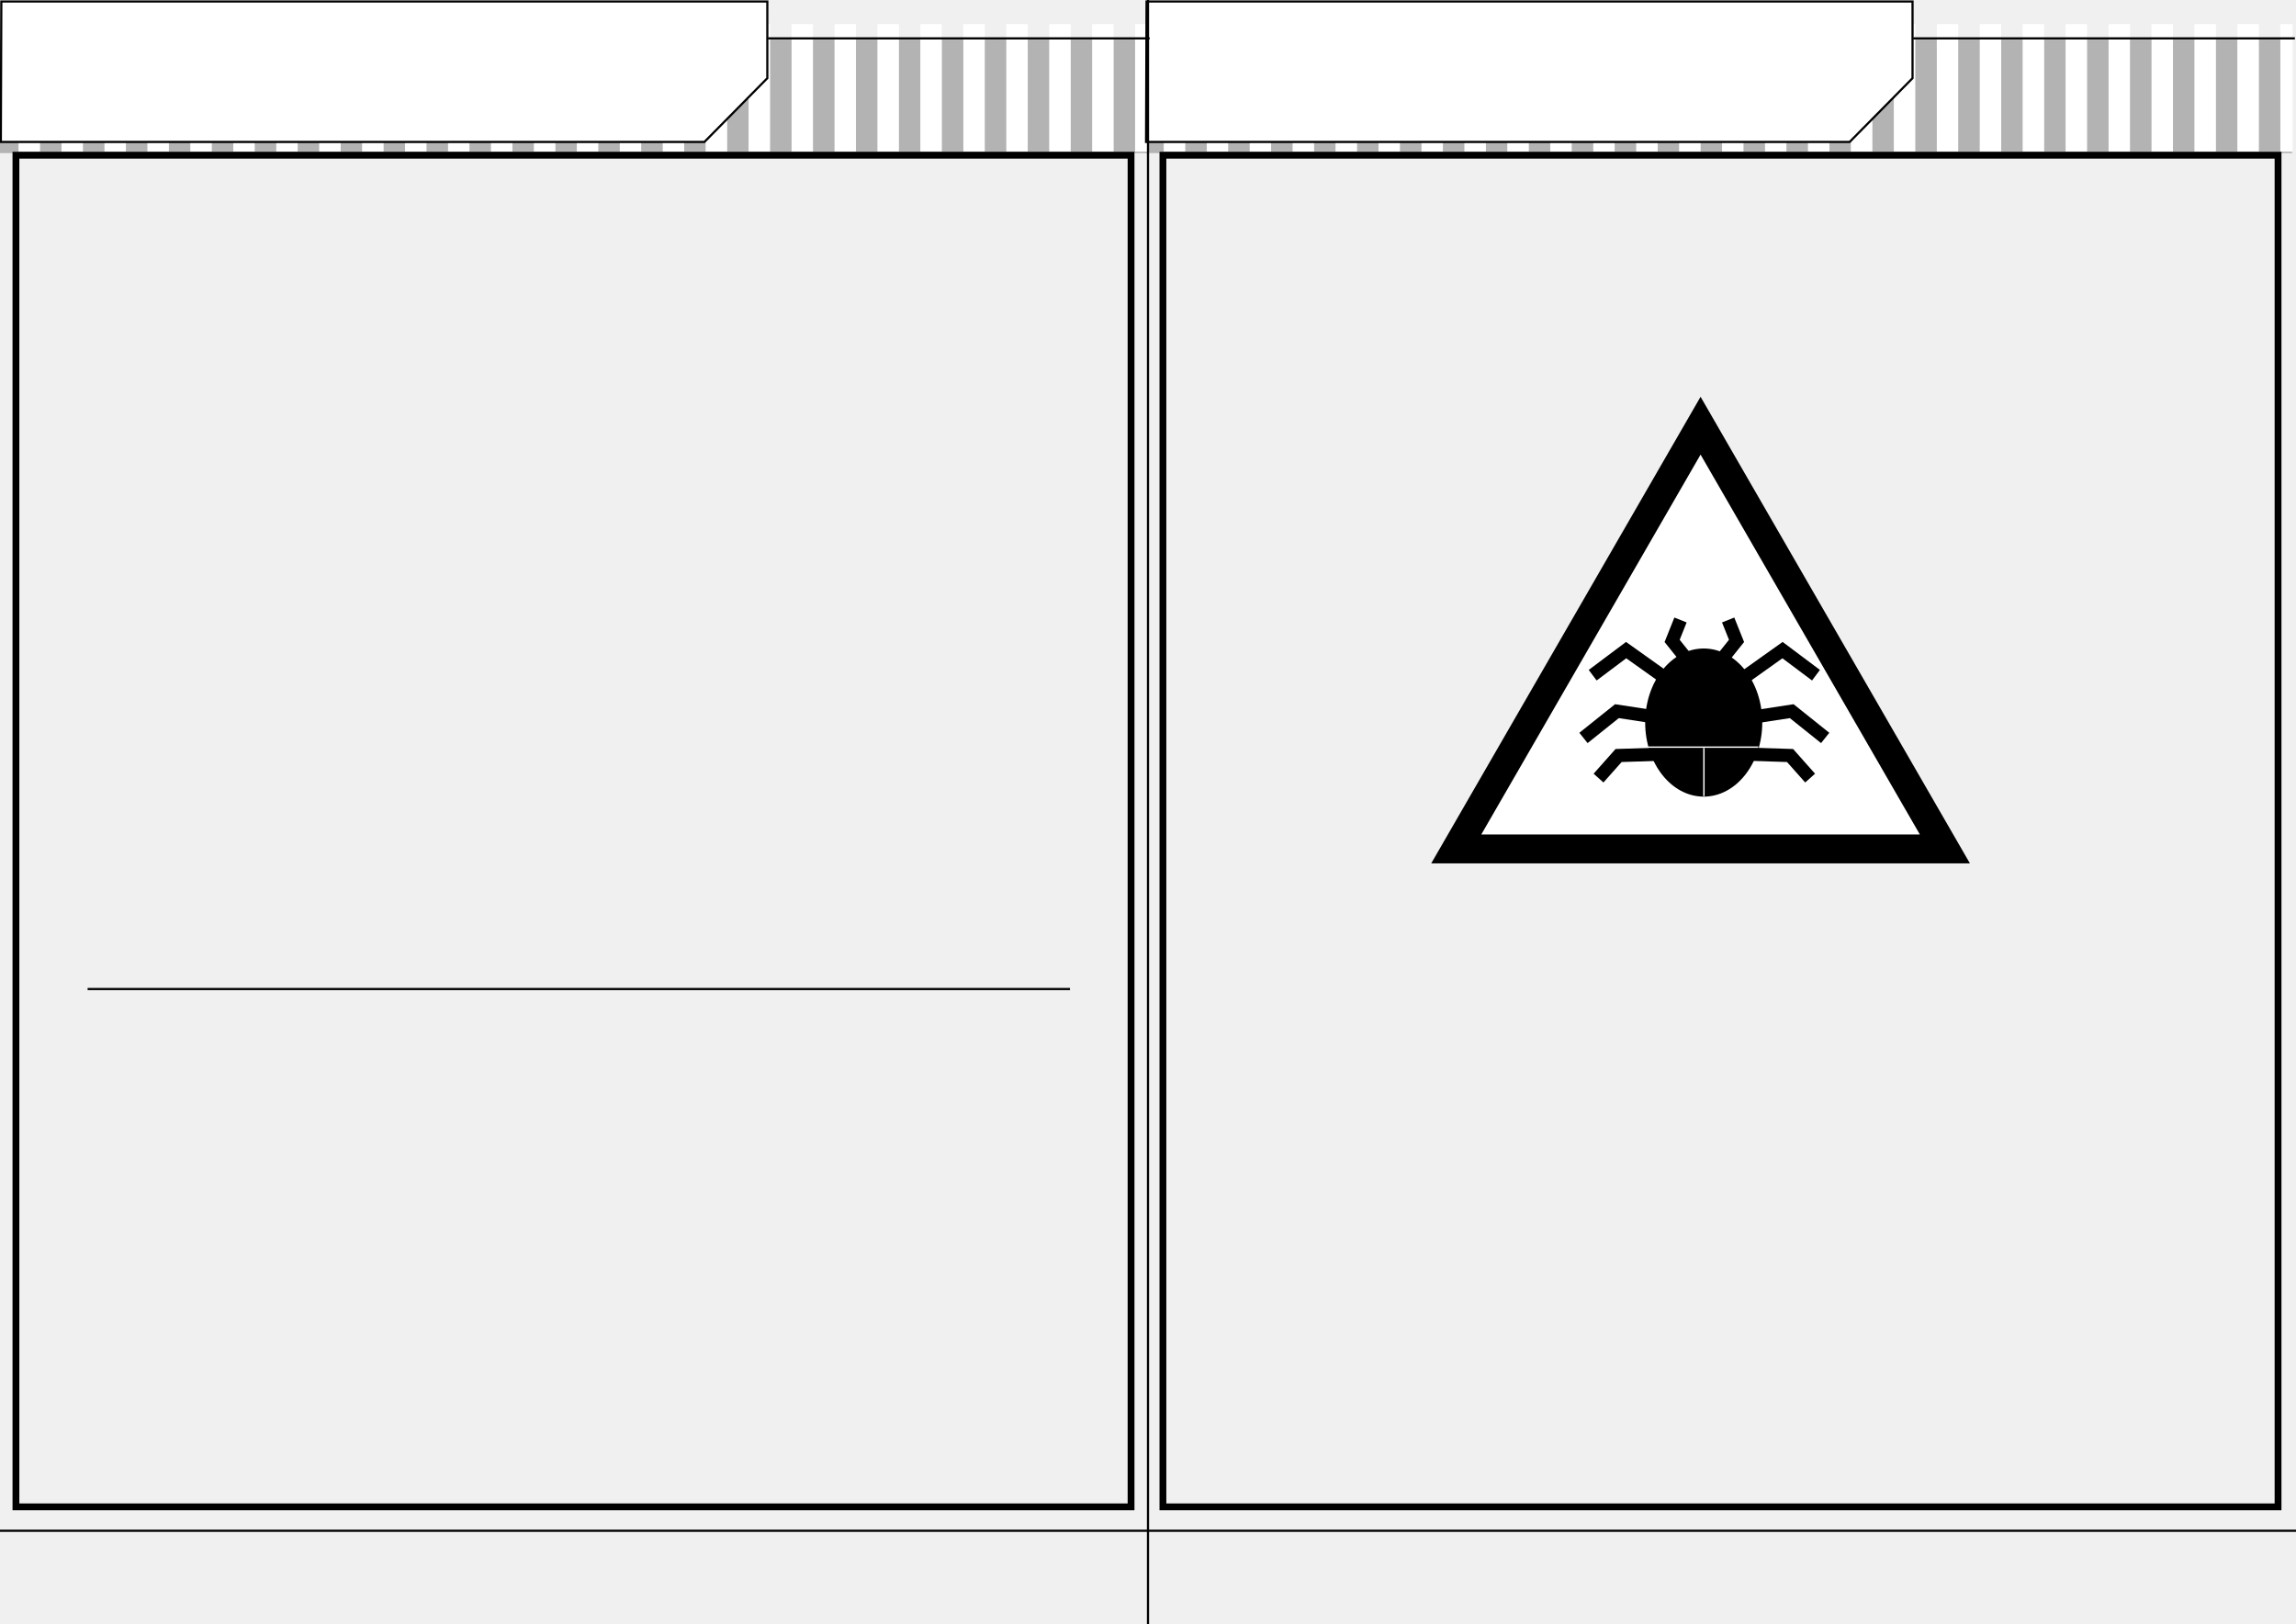
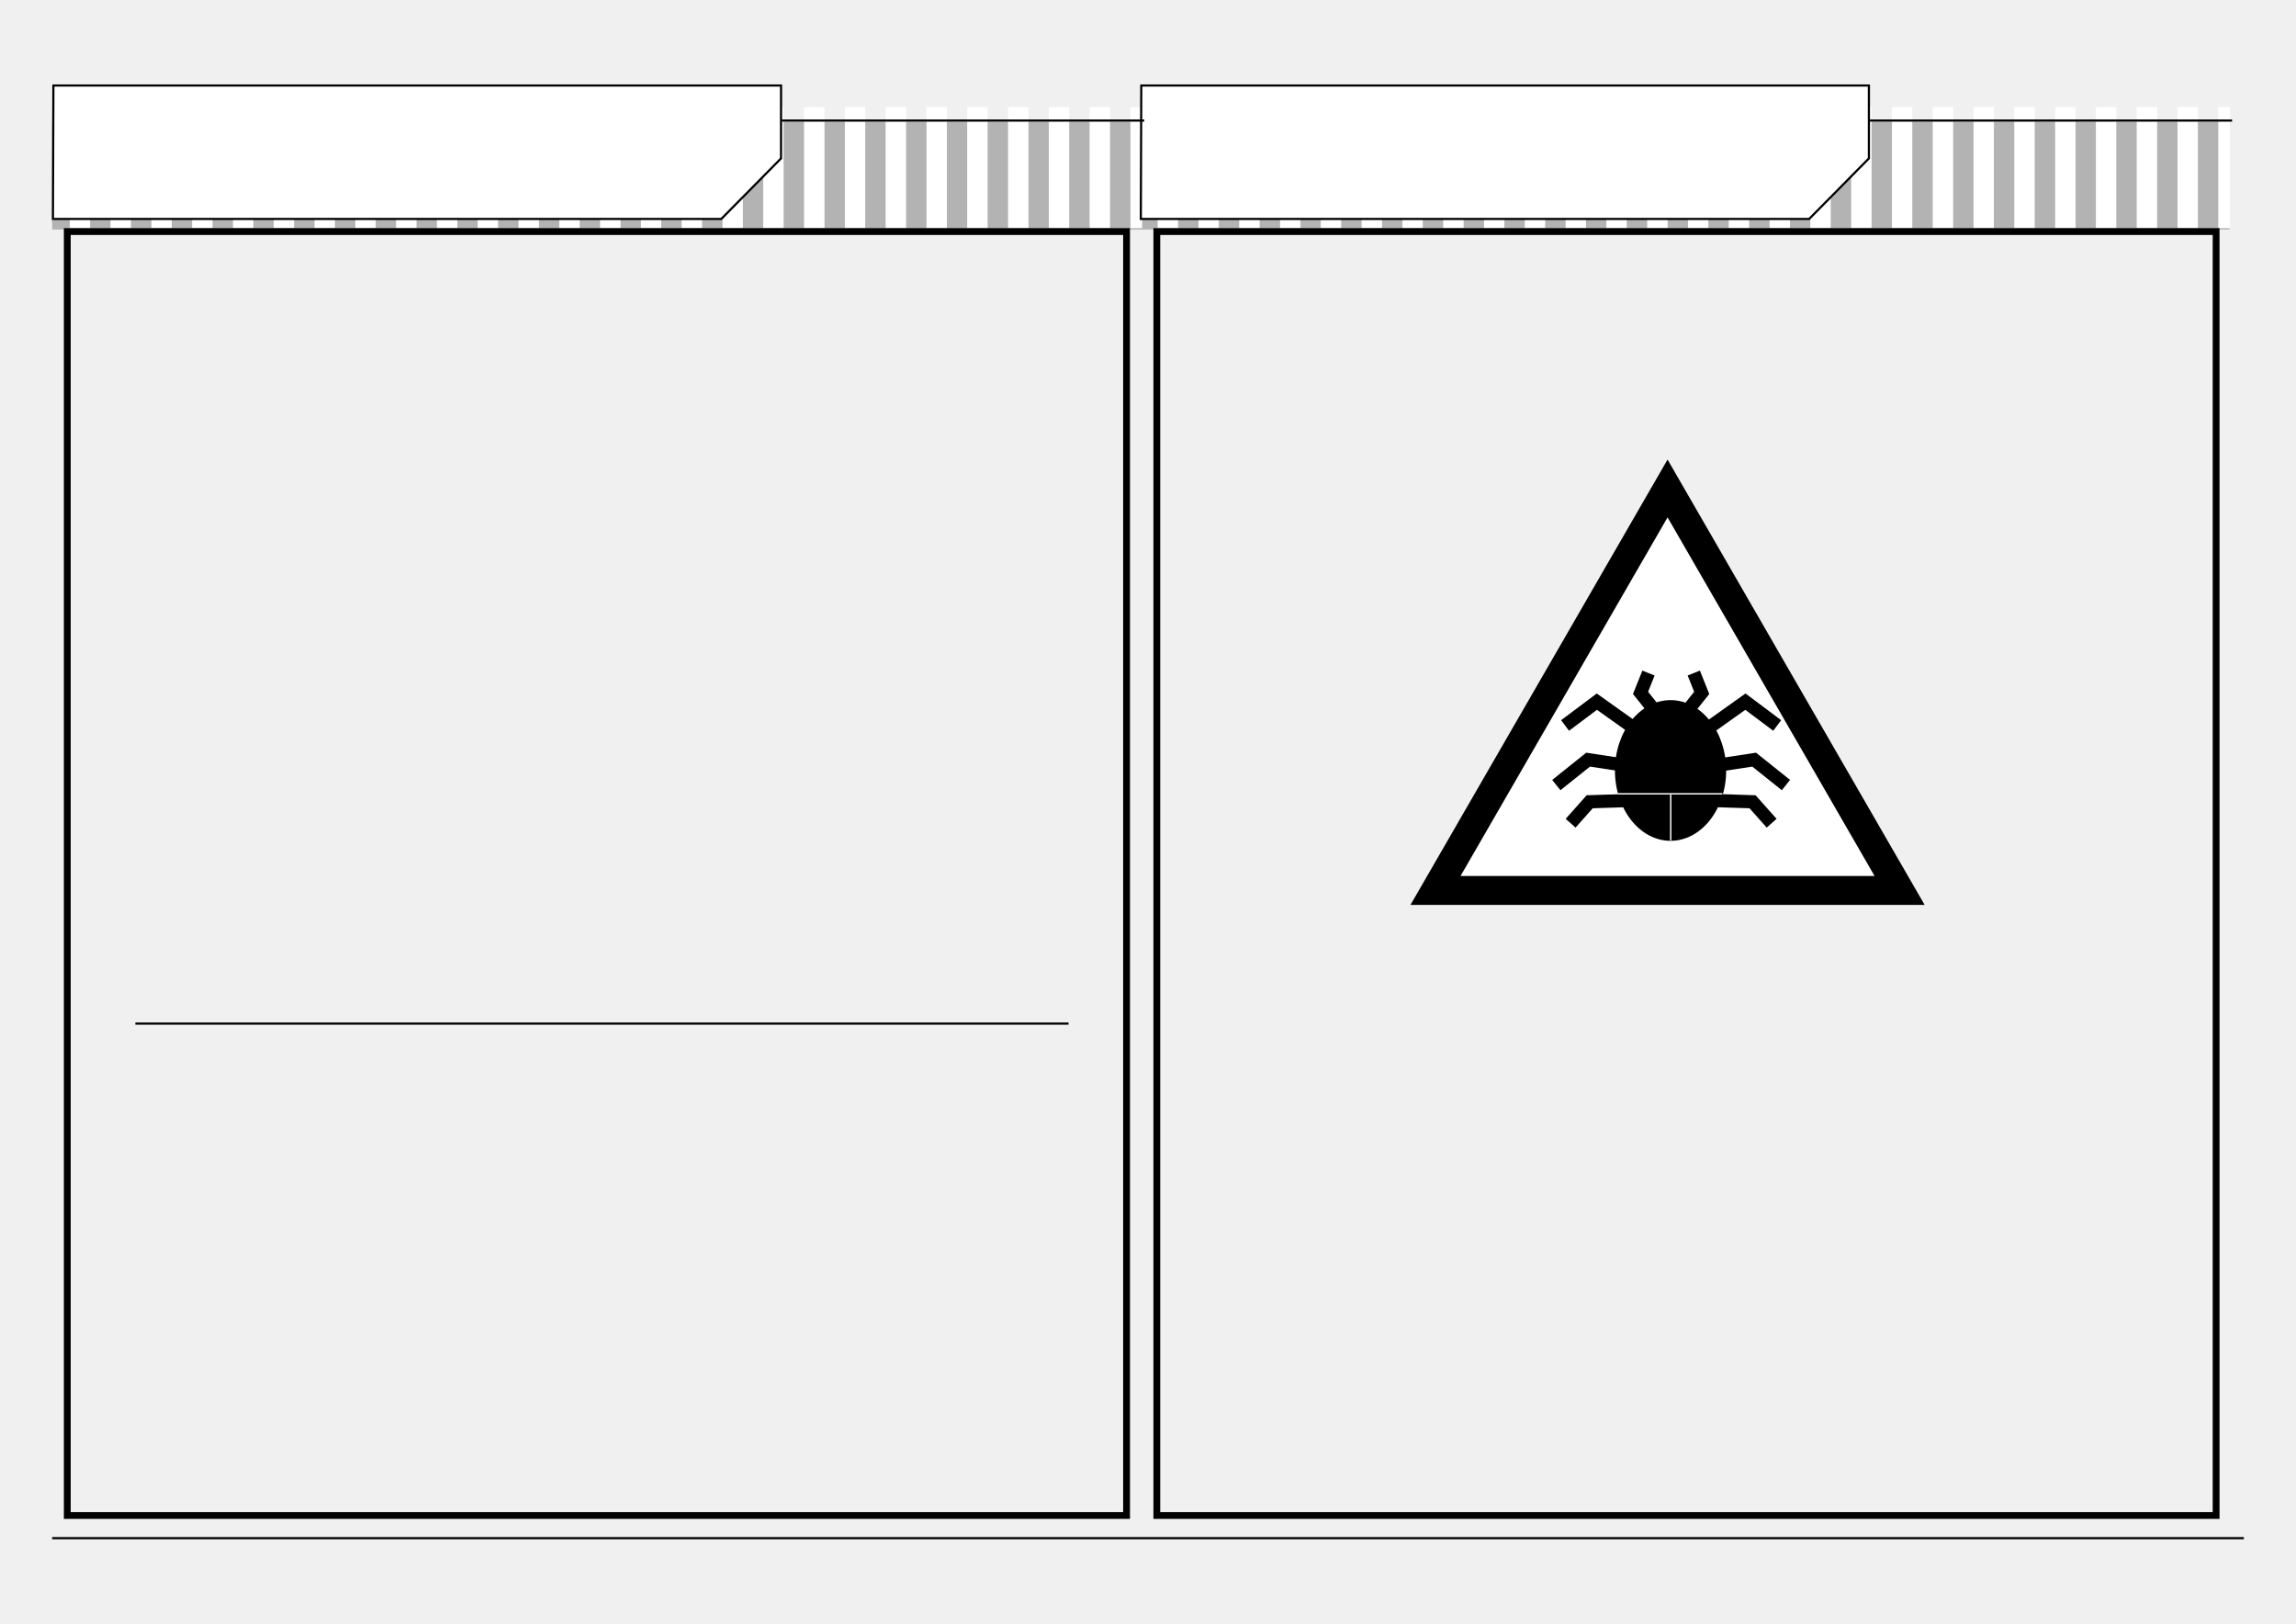
<svg xmlns="http://www.w3.org/2000/svg" xmlns:xlink="http://www.w3.org/1999/xlink" width="1052.362" height="744.094" id="svg2" version="1.1">
  <defs id="defs4">
-     <pattern xlink:href="#pattern5319" id="pattern8453" patternTransform="matrix(9.84172,0,0,5.454139,533.4121,326.3414)" />
+     <pattern xlink:href="#pattern5319" id="pattern4401" patternTransform="matrix(9.348922,0,0,5.180836,8.091923,360.5742)" />
+     <pattern xlink:href="#pattern5319" id="pattern8453" patternTransform="matrix(9.348922,0,0,5.180836,506.7161,360.5742)" />
    <pattern xlink:href="#Strips1_1white" id="pattern5319" patternTransform="matrix(9.84172,0,0,5.454139,8.504501,326.3414)" />
    <pattern id="Strips1_1white" patternTransform="translate(0,0) scale(10,10)" height="1" width="2" patternUnits="userSpaceOnUse">
      <rect id="rect4577" height="2" width="1" y="-0.5" x="0" style="fill:white;stroke:none" />
    </pattern>
  </defs>
  <g id="layer1" transform="translate(0,-308.2677)">
-     <rect style="fill:#b3b3b3;fill-opacity:1;stroke:none" id="rect8437" width="525.717" height="52.018" x="524.908" y="326.406" />
-     <rect y="326.406" x="3.9936424e-007" height="52.018" width="525.717" id="rect5317" style="fill:#b3b3b3;fill-opacity:1;stroke:none" />
-     <rect y="319.338" x="525.028" height="58.409" width="525.779" id="rect8439" style="fill:url(#pattern8453);fill-opacity:1;stroke:none" />
-     <rect style="fill:url(#pattern5319);fill-opacity:1;stroke:none" id="rect3085" width="525.779" height="58.409" x="0.121" y="319.338" />
-     <path id="path8441" d="m 525.292,373.315 322.48,0 28.833,-29.209 0,-35.157 -351.093,0 z" style="fill:#ffffff;stroke:#000000;stroke-width:0.994px;stroke-linecap:butt;stroke-linejoin:miter;stroke-opacity:1" />
-     <path style="fill:none;stroke:#000000;stroke-width:1px;stroke-linecap:butt;stroke-linejoin:miter;stroke-opacity:1" d="m 526.181,300.295 0,776.406" id="path2985" />
-     <path style="fill:#ffffff;stroke:#000000;stroke-width:0.994px;stroke-linecap:butt;stroke-linejoin:miter;stroke-opacity:1" d="m 0.385,373.315 322.48,0 28.833,-29.209 0,-35.157 -351.093,0 z" id="path2995" />
-     <flowRoot xml:space="preserve" id="flowRoot2987" style="font-size:40px;font-style:normal;font-variant:normal;font-weight:normal;font-stretch:normal;line-height:125%;letter-spacing:0px;word-spacing:0px;fill:#000000;fill-opacity:1;stroke:none;font-family:Hanzel Extended;-inkscape-font-specification:Hanzel Extended" transform="translate(-21.93019,279.3312)">
-       <flowRegion id="flowRegion2989">
-         <rect id="rect2991" width="440.531" height="105.874" x="35.291" y="34.62" style="font-style:normal;font-variant:normal;font-weight:normal;font-stretch:normal;font-family:Hanzel Extended;-inkscape-font-specification:Hanzel Extended" />
-       </flowRegion>
-       <flowPara id="flowPara2993">SECTION 1</flowPara>
-     </flowRoot>
-     <flowRoot xml:space="preserve" id="flowRoot2997" style="font-size:40px;font-style:normal;font-variant:normal;font-weight:normal;font-stretch:normal;line-height:125%;letter-spacing:0px;word-spacing:0px;fill:#000000;fill-opacity:1;stroke:none;font-family:Hanzel Extended;-inkscape-font-specification:Hanzel Extended" transform="translate(-87.61944,117.2086)">
-       <flowRegion id="flowRegion2999">
-         <rect id="rect3001" width="446.616" height="211.747" x="127.778" y="304.78" style="font-style:normal;font-variant:normal;font-weight:normal;font-stretch:normal;font-family:Hanzel Extended;-inkscape-font-specification:Hanzel Extended" />
-       </flowRegion>
-       <flowPara id="flowPara3005">COMMON </flowPara>
-       <flowPara id="flowPara3023">SHIP</flowPara>
-       <flowPara id="flowPara3025">FAULTS</flowPara>
-     </flowRoot>
-     <path style="fill:none;stroke:#000000;stroke-width:1px;stroke-linecap:butt;stroke-linejoin:miter;stroke-opacity:1" d="m 351.999,17.583 174.935,0" id="path3007" transform="translate(0,308.2677)" />
-     <path id="path8451" d="m 876.907,325.851 174.935,0" style="fill:none;stroke:#000000;stroke-width:1px;stroke-linecap:butt;stroke-linejoin:miter;stroke-opacity:1" />
-     <flowRoot transform="matrix(1.16507,0,0,1.16507,501.4748,272.7126)" style="font-size:20px;font-style:normal;font-variant:normal;font-weight:normal;font-stretch:normal;line-height:125%;letter-spacing:0px;word-spacing:0px;fill:#000000;fill-opacity:1;stroke:none;font-family:Hanzel Extended;-inkscape-font-specification:Hanzel Extended" id="flowRoot3009" xml:space="preserve">
-       <flowRegion id="flowRegion3011">
-         <rect style="font-size:20px;font-style:normal;font-variant:normal;font-weight:normal;font-stretch:normal;font-family:Hanzel Extended;-inkscape-font-specification:Hanzel Extended" y="34.62" x="35.291" height="103.44" width="329.79" id="rect3013" />
-       </flowRegion>
-       <flowPara id="flowPara3015">COMMON FAULTS</flowPara>
-     </flowRoot>
-     <flowRoot transform="translate(-87.61944,343.5589)" style="font-size:40px;font-style:normal;font-variant:normal;font-weight:normal;font-stretch:normal;line-height:125%;letter-spacing:0px;word-spacing:0px;fill:#000000;fill-opacity:1;stroke:none;font-family:Hanzel Extended;-inkscape-font-specification:Hanzel Extended" id="flowRoot3027" xml:space="preserve">
-       <flowRegion id="flowRegion3029">
-         <rect style="font-style:normal;font-variant:normal;font-weight:normal;font-stretch:normal;font-family:Hanzel Extended;-inkscape-font-specification:Hanzel Extended" y="304.78" x="127.778" height="211.747" width="446.616" id="rect3031" />
-       </flowRegion>
-       <flowPara id="flowPara3037">TEMPORARY</flowPara>
-       <flowPara id="flowPara3077">REPAIRS</flowPara>
-     </flowRoot>
-     <flowRoot xml:space="preserve" id="flowRoot3039" style="font-size:40px;font-style:normal;font-variant:normal;font-weight:normal;font-stretch:normal;line-height:125%;letter-spacing:0px;word-spacing:0px;fill:#000000;fill-opacity:1;stroke:none;font-family:Hanzel Extended;-inkscape-font-specification:Hanzel Extended" transform="matrix(0.4814938,0,0,0.4814938,-22.09322,451.5574)">
-       <flowRegion id="flowRegion3041">
-         <rect id="rect3043" width="446.616" height="211.747" x="127.778" y="304.78" style="font-style:normal;font-variant:normal;font-weight:normal;font-stretch:normal;font-family:Hanzel Extended;-inkscape-font-specification:Hanzel Extended" />
-       </flowRegion>
-       <flowPara id="flowPara3049">AND</flowPara>
-     </flowRoot>
-     <flowRoot xml:space="preserve" id="flowRoot3051" style="fill:black;stroke:none;stroke-opacity:1;stroke-width:1px;stroke-linejoin:miter;stroke-linecap:butt;fill-opacity:1;font-family:Sans;font-style:normal;font-weight:normal;font-size:40px;line-height:125%;letter-spacing:0px;word-spacing:0px">
-       <flowRegion id="flowRegion3053">
-         <rect id="rect3055" width="298.15" height="126.561" x="-6.085" y="262.188" />
-       </flowRegion>
-       <flowPara id="flowPara3057" />
-     </flowRoot>
-     <flowRoot xml:space="preserve" id="flowRoot3064" style="fill:black;stroke:none;stroke-opacity:1;stroke-width:1px;stroke-linejoin:miter;stroke-linecap:butt;fill-opacity:1;font-family:Sans;font-style:normal;font-weight:normal;font-size:40px;line-height:125%;letter-spacing:0px;word-spacing:0px">
-       <flowRegion id="flowRegion3066">
-         <rect id="rect3068" width="144.815" height="58.413" x="152.117" y="404.569" />
-       </flowRegion>
-       <flowPara id="flowPara3070" />
-     </flowRoot>
-     <path style="fill:none;stroke:#000000;stroke-width:1px;stroke-linecap:butt;stroke-linejoin:miter;stroke-opacity:1" d="m 0,701.502 1057.518,0" id="path3079" transform="translate(0,308.2677)" />
-     <rect style="fill:none;stroke:#000000;stroke-width:3.125;stroke-linecap:butt;stroke-linejoin:miter;stroke-miterlimit:4;stroke-opacity:1;stroke-dasharray:none;stroke-dashoffset:0" id="rect3081" width="511.113" height="619.421" x="7.302" y="71.128" transform="translate(0,308.2677)" />
-     <rect y="379.396" x="533.018" height="619.421" width="511.113" id="rect3083" style="fill:none;stroke:#000000;stroke-width:3.125;stroke-linecap:butt;stroke-linejoin:miter;stroke-miterlimit:4;stroke-opacity:1;stroke-dasharray:none;stroke-dashoffset:0" />
-     <path style="fill:none;stroke:#000000;stroke-width:1px;stroke-linecap:butt;stroke-linejoin:miter;stroke-opacity:1" d="m 40.159,453.247 450.267,0" id="path5321" transform="translate(0,308.2677)" />
-     <flowRoot xml:space="preserve" id="flowRoot5323" style="font-size:40px;font-style:normal;font-variant:normal;font-weight:normal;font-stretch:normal;line-height:125%;letter-spacing:0px;word-spacing:0px;fill:#000000;fill-opacity:1;stroke:none;font-family:Hanzel Extended;-inkscape-font-specification:Hanzel Extended" transform="matrix(0.7942597,0,0,0.7942597,73.2609,305.6382)">
-       <flowRegion id="flowRegion5325">
-         <rect id="rect5327" width="485.649" height="94.896" x="606.034" y="106.42" style="font-style:normal;font-variant:normal;font-weight:normal;font-stretch:normal;font-family:Hanzel Extended;-inkscape-font-specification:Hanzel Extended" />
-       </flowRegion>
-       <flowPara id="flowPara5329">INTRODUCTION</flowPara>
-     </flowRoot>
-     <flowRoot transform="matrix(0.7942597,0,0,0.7942597,73.2609,559.487)" style="font-size:40px;font-style:normal;font-variant:normal;font-weight:normal;font-stretch:normal;line-height:125%;letter-spacing:0px;word-spacing:0px;fill:#000000;fill-opacity:1;stroke:none;font-family:Hanzel Extended;-inkscape-font-specification:Hanzel Extended" id="flowRoot8455" xml:space="preserve">
-       <flowRegion id="flowRegion8457">
-         <rect style="font-style:normal;font-variant:normal;font-weight:normal;font-stretch:normal;font-family:Hanzel Extended;-inkscape-font-specification:Hanzel Extended" y="106.42" x="606.034" height="94.896" width="485.649" id="rect8459" />
-       </flowRegion>
-       <flowPara id="flowPara8461" style="font-size:17.626px" />
-     </flowRoot>
-     <flowRoot xml:space="preserve" id="flowRoot8463" style="font-size:13px;font-style:normal;font-variant:normal;font-weight:normal;font-stretch:normal;line-height:125%;letter-spacing:0px;word-spacing:0px;fill:#000000;fill-opacity:1;stroke:none;font-family:Hanzel Extended;-inkscape-font-specification:Hanzel Extended" transform="translate(-1.825405,398.8338)">
-       <flowRegion id="flowRegion8465">
-         <rect id="rect8467" width="411.321" height="145.425" x="574.817" y="351.705" style="font-size:13px;font-style:normal;font-variant:normal;font-weight:normal;font-stretch:normal;font-family:Hanzel Extended;-inkscape-font-specification:Hanzel Extended" />
-       </flowRegion>
-       <flowPara id="flowPara8469">Although every effort has been taken to ensure a safe and bug-free ship operating system, from time-to-time errors may occur.</flowPara>
-       <flowPara id="flowPara8516">Should such a system failure occur the following section will aid you in getting things back online</flowPara>
-       <flowPara id="flowPara8471" />
-     </flowRoot>
-     <g id="g8502" transform="matrix(0.6299936,0,0,0.6299936,284.5674,260.9932)">
-       <path transform="translate(175.8474,356.3367)" d="m 787.423,336.206 -177.737,-2e-5 -177.737,2e-5 88.869,-153.925 88.869,-153.925 88.869,153.925 z" id="path8500" style="fill:#ffffff;fill-opacity:1;stroke:#000000;stroke-width:21.029;stroke-linecap:butt;stroke-linejoin:miter;stroke-miterlimit:4;stroke-opacity:1;stroke-dasharray:none;stroke-dashoffset:0" />
-       <path style="fill:none;stroke:#000000;stroke-width:9.6;stroke-linecap:butt;stroke-linejoin:miter;stroke-miterlimit:4;stroke-opacity:1;stroke-dasharray:none" d="m 764.236,623.392 -38.334,1.217 -14.603,16.429" id="path8496" />
-       <path id="path8484" d="m 809.263,573.498 35.9,-25.556 24.339,18.254" style="fill:none;stroke:#000000;stroke-width:9.6;stroke-linecap:butt;stroke-linejoin:miter;stroke-miterlimit:4;stroke-opacity:1;stroke-dasharray:none" />
-       <path id="path8486" d="m 815.956,597.836 35.9,-5.476 24.339,19.471" style="fill:none;stroke:#000000;stroke-width:9.6;stroke-linecap:butt;stroke-linejoin:miter;stroke-miterlimit:4;stroke-opacity:1;stroke-dasharray:none" />
-       <path transform="matrix(0.8839286,0,0,0.690983,83.48936,379.8536)" d="m 845.015,319.53 c 0,43.062 -21.575,77.97 -48.188,77.97 -26.614,0 -48.188,-34.908 -48.188,-77.97 0,-43.062 21.575,-77.97 48.188,-77.97 26.614,0 48.188,34.908 48.188,77.97 z" id="path8478" style="fill:#000000;fill-opacity:1;stroke:none" />
-       <path id="path8488" d="m 812.305,623.392 38.334,1.217 14.603,16.429" style="fill:none;stroke:#000000;stroke-width:9.6;stroke-linecap:butt;stroke-linejoin:miter;stroke-miterlimit:4;stroke-opacity:1;stroke-dasharray:none" />
-       <path id="path8480" d="m 747.503,618.524 80.014,0" style="fill:#ffffff;stroke:#ffffff;stroke-width:1px;stroke-linecap:butt;stroke-linejoin:miter;stroke-opacity:1" />
-       <path id="path8482" d="m 787.967,619.133 0,34.987" style="fill:none;stroke:#ffffff;stroke-width:1px;stroke-linecap:butt;stroke-linejoin:miter;stroke-opacity:1" />
-       <path id="path8490" d="m 797.094,559.503 14.603,-18.254 -6.085,-15.212" style="fill:none;stroke:#000000;stroke-width:9.6;stroke-linecap:butt;stroke-linejoin:miter;stroke-miterlimit:4;stroke-opacity:1;stroke-dasharray:none" />
-       <path style="fill:none;stroke:#000000;stroke-width:9.6;stroke-linecap:butt;stroke-linejoin:miter;stroke-miterlimit:4;stroke-opacity:1;stroke-dasharray:none" d="m 767.279,573.498 -35.9,-25.556 -24.339,18.254" id="path8492" />
-       <path style="fill:none;stroke:#000000;stroke-width:9.6;stroke-linecap:butt;stroke-linejoin:miter;stroke-miterlimit:4;stroke-opacity:1;stroke-dasharray:none" d="m 760.585,597.836 -35.9,-5.476 -24.339,19.471" id="path8494" />
-       <path style="fill:none;stroke:#000000;stroke-width:9.6;stroke-linecap:butt;stroke-linejoin:miter;stroke-miterlimit:4;stroke-opacity:1;stroke-dasharray:none" d="m 779.448,559.503 -14.603,-18.254 6.085,-15.212" id="path8498" />
+     <g id="g4403" transform="translate(23.88506,3.409216)">
+       <rect y="360.635" x="498.637" height="49.412" width="499.393" id="rect8437" style="fill:#b3b3b3;fill-opacity:1;stroke:none" />
+       <rect style="fill:#b3b3b3;fill-opacity:1;stroke:none" id="rect5317" width="499.393" height="49.412" x="0.013" y="360.635" />
+       <rect style="fill:url(#pattern8453);fill-opacity:1;stroke:none" id="rect8439" width="499.452" height="55.482" x="498.752" y="353.922" />
+       <rect y="353.922" x="0.128" height="55.482" width="499.452" id="rect3085" style="fill:url(#pattern4401);fill-opacity:1;stroke:none" />
+       <path style="fill:#ffffff;stroke:#000000;stroke-width:0.994px;stroke-linecap:butt;stroke-linejoin:miter;stroke-opacity:1" d="m 499.003,405.194 306.333,0 27.389,-27.746 0,-33.396 -333.513,0 z" id="path8441" />
+       <path id="path2995" d="m 0.379,405.194 306.333,0 27.389,-27.746 0,-33.396 -333.513,0 z" style="fill:#ffffff;stroke:#000000;stroke-width:0.994px;stroke-linecap:butt;stroke-linejoin:miter;stroke-opacity:1" />
+       <flowRoot transform="matrix(0.9499276,0,0,0.9498908,-20.81883,315.9196)" style="font-size:40px;font-style:normal;font-variant:normal;font-weight:normal;font-stretch:normal;line-height:125%;letter-spacing:0px;word-spacing:0px;fill:#000000;fill-opacity:1;stroke:none;font-family:Hanzel Extended;-inkscape-font-specification:Hanzel Extended" id="flowRoot2987" xml:space="preserve">
+         <flowRegion id="flowRegion2989">
+           <rect style="font-style:normal;font-variant:normal;font-weight:normal;font-stretch:normal;font-family:Hanzel Extended;-inkscape-font-specification:Hanzel Extended" y="34.62" x="35.291" height="105.874" width="440.531" id="rect2991" />
+         </flowRegion>
+         <flowPara id="flowPara2993">SECTION 1</flowPara>
+       </flowRoot>
+       <flowRoot transform="matrix(0.9499276,0,0,0.9498908,-83.21887,161.9209)" style="font-size:40px;font-style:normal;font-variant:normal;font-weight:normal;font-stretch:normal;line-height:125%;letter-spacing:0px;word-spacing:0px;fill:#000000;fill-opacity:1;stroke:none;font-family:Hanzel Extended;-inkscape-font-specification:Hanzel Extended" id="flowRoot2997" xml:space="preserve">
+         <flowRegion id="flowRegion2999">
+           <rect style="font-style:normal;font-variant:normal;font-weight:normal;font-stretch:normal;font-family:Hanzel Extended;-inkscape-font-specification:Hanzel Extended" y="304.78" x="127.778" height="211.747" width="446.616" id="rect3001" />
+         </flowRegion>
+         <flowPara id="flowPara3005">COMMON </flowPara>
+         <flowPara id="flowPara3023">SHIP</flowPara>
+         <flowPara id="flowPara3025">FAULTS</flowPara>
+       </flowRoot>
+       <path id="path3007" d="m 334.387,360.108 166.175,0" style="fill:none;stroke:#000000;stroke-width:1px;stroke-linecap:butt;stroke-linejoin:miter;stroke-opacity:1" />
+       <path style="fill:none;stroke:#000000;stroke-width:1px;stroke-linecap:butt;stroke-linejoin:miter;stroke-opacity:1" d="m 833.011,360.108 166.175,0" id="path8451" />
+       <flowRoot xml:space="preserve" id="flowRoot3009" style="font-size:20px;font-style:normal;font-variant:normal;font-weight:normal;font-stretch:normal;line-height:125%;letter-spacing:0px;word-spacing:0px;fill:#000000;fill-opacity:1;stroke:none;font-family:Hanzel Extended;-inkscape-font-specification:Hanzel Extended" transform="matrix(1.106732,0,0,1.106689,476.378,309.6326)">
+         <flowRegion id="flowRegion3011">
+           <rect id="rect3013" width="329.79" height="103.44" x="35.291" y="34.62" style="font-size:20px;font-style:normal;font-variant:normal;font-weight:normal;font-stretch:normal;font-family:Hanzel Extended;-inkscape-font-specification:Hanzel Extended" />
+         </flowRegion>
+         <flowPara id="flowPara3015">COMMON FAULTS</flowPara>
+       </flowRoot>
+       <flowRoot xml:space="preserve" id="flowRoot3027" style="font-size:40px;font-style:normal;font-variant:normal;font-weight:normal;font-stretch:normal;line-height:125%;letter-spacing:0px;word-spacing:0px;fill:#000000;fill-opacity:1;stroke:none;font-family:Hanzel Extended;-inkscape-font-specification:Hanzel Extended" transform="matrix(0.9499276,0,0,0.9498908,-83.21887,376.9289)">
+         <flowRegion id="flowRegion3029">
+           <rect id="rect3031" width="446.616" height="211.747" x="127.778" y="304.78" style="font-style:normal;font-variant:normal;font-weight:normal;font-stretch:normal;font-family:Hanzel Extended;-inkscape-font-specification:Hanzel Extended" />
+         </flowRegion>
+         <flowPara id="flowPara3037">TEMPORARY</flowPara>
+         <flowPara id="flowPara3077">REPAIRS</flowPara>
+       </flowRoot>
+       <flowRoot transform="matrix(0.4573843,0,0,0.4573665,-20.9737,479.5157)" style="font-size:40px;font-style:normal;font-variant:normal;font-weight:normal;font-stretch:normal;line-height:125%;letter-spacing:0px;word-spacing:0px;fill:#000000;fill-opacity:1;stroke:none;font-family:Hanzel Extended;-inkscape-font-specification:Hanzel Extended" id="flowRoot3039" xml:space="preserve">
+         <flowRegion id="flowRegion3041">
+           <rect style="font-style:normal;font-variant:normal;font-weight:normal;font-stretch:normal;font-family:Hanzel Extended;-inkscape-font-specification:Hanzel Extended" y="304.78" x="127.778" height="211.747" width="446.616" id="rect3043" />
+         </flowRegion>
+         <flowPara id="flowPara3049">AND</flowPara>
+       </flowRoot>
+       <flowRoot style="font-size:40px;font-style:normal;font-weight:normal;line-height:125%;letter-spacing:0px;word-spacing:0px;fill:#000000;fill-opacity:1;stroke:none;font-family:Sans" id="flowRoot3051" xml:space="preserve">
+         <flowRegion id="flowRegion3053">
+           <rect y="262.188" x="-6.085" height="126.561" width="298.15" id="rect3055" />
+         </flowRegion>
+         <flowPara id="flowPara3057" />
+       </flowRoot>
+       <flowRoot style="font-size:40px;font-style:normal;font-weight:normal;line-height:125%;letter-spacing:0px;word-spacing:0px;fill:#000000;fill-opacity:1;stroke:none;font-family:Sans" id="flowRoot3064" xml:space="preserve">
+         <flowRegion id="flowRegion3066">
+           <rect y="404.569" x="152.117" height="58.413" width="144.815" id="rect3068" />
+         </flowRegion>
+         <flowPara id="flowPara3070" />
+       </flowRoot>
+       <path id="path3079" d="m 0.013,1009.756 1004.566,0" style="fill:none;stroke:#000000;stroke-width:1px;stroke-linecap:butt;stroke-linejoin:miter;stroke-opacity:1" />
+       <rect y="410.97" x="6.949" height="588.382" width="485.521" id="rect3081" style="fill:none;stroke:#000000;stroke-width:3.125;stroke-linecap:butt;stroke-linejoin:miter;stroke-miterlimit:4;stroke-opacity:1;stroke-dasharray:none;stroke-dashoffset:0" />
+       <rect style="fill:none;stroke:#000000;stroke-width:3.125;stroke-linecap:butt;stroke-linejoin:miter;stroke-miterlimit:4;stroke-opacity:1;stroke-dasharray:none;stroke-dashoffset:0" id="rect3083" width="485.521" height="588.382" x="506.342" y="410.97" />
+       <path id="path5321" d="m 38.161,773.941 427.721,0" style="fill:none;stroke:#000000;stroke-width:1px;stroke-linecap:butt;stroke-linejoin:miter;stroke-opacity:1" />
+       <flowRoot transform="matrix(0.7544892,0,0,0.75446,69.60582,340.9084)" style="font-size:40px;font-style:normal;font-variant:normal;font-weight:normal;font-stretch:normal;line-height:125%;letter-spacing:0px;word-spacing:0px;fill:#000000;fill-opacity:1;stroke:none;font-family:Hanzel Extended;-inkscape-font-specification:Hanzel Extended" id="flowRoot5323" xml:space="preserve">
+         <flowRegion id="flowRegion5325">
+           <rect style="font-style:normal;font-variant:normal;font-weight:normal;font-stretch:normal;font-family:Hanzel Extended;-inkscape-font-specification:Hanzel Extended" y="106.42" x="606.034" height="94.896" width="485.649" id="rect5327" />
+         </flowRegion>
+         <flowPara id="flowPara5329">INTRODUCTION</flowPara>
+       </flowRoot>
+       <flowRoot xml:space="preserve" id="flowRoot8455" style="font-size:40px;font-style:normal;font-variant:normal;font-weight:normal;font-stretch:normal;line-height:125%;letter-spacing:0px;word-spacing:0px;fill:#000000;fill-opacity:1;stroke:none;font-family:Hanzel Extended;-inkscape-font-specification:Hanzel Extended" transform="matrix(0.7942597,0,0,0.7942597,73.2609,559.487)">
+         <flowRegion id="flowRegion8457">
+           <rect id="rect8459" width="485.649" height="94.896" x="606.034" y="106.42" style="font-style:normal;font-variant:normal;font-weight:normal;font-stretch:normal;font-family:Hanzel Extended;-inkscape-font-specification:Hanzel Extended" />
+         </flowRegion>
+         <flowPara style="font-size:17.626px" id="flowPara8461" />
+       </flowRoot>
+       <flowRoot transform="matrix(0.9499276,0,0,0.9498908,-1.720741,429.434)" style="font-size:13px;font-style:normal;font-variant:normal;font-weight:normal;font-stretch:normal;line-height:125%;letter-spacing:0px;word-spacing:0px;fill:#000000;fill-opacity:1;stroke:none;font-family:Hanzel Extended;-inkscape-font-specification:Hanzel Extended" id="flowRoot8463" xml:space="preserve">
+         <flowRegion id="flowRegion8465">
+           <rect style="font-size:13px;font-style:normal;font-variant:normal;font-weight:normal;font-stretch:normal;font-family:Hanzel Extended;-inkscape-font-specification:Hanzel Extended" y="351.705" x="574.817" height="145.425" width="411.321" id="rect8467" />
+         </flowRegion>
+         <flowPara id="flowPara8469">Although every effort has been taken to ensure a safe and bug-free ship operating system, from time-to-time errors may occur.</flowPara>
+         <flowPara id="flowPara8516">Should such a system failure occur the following section will aid you in getting things back online</flowPara>
+         <flowPara id="flowPara8471" />
+       </flowRoot>
+       <g transform="matrix(0.5984483,0,0,0.5984251,270.3317,298.5005)" id="g8502">
+         <path style="fill:#ffffff;fill-opacity:1;stroke:#000000;stroke-width:22.138;stroke-linecap:butt;stroke-linejoin:miter;stroke-miterlimit:4;stroke-opacity:1;stroke-dasharray:none;stroke-dashoffset:0" id="path8500" d="m 787.423,336.206 -177.737,-2e-5 -177.737,2e-5 88.869,-153.925 88.869,-153.925 88.869,153.925 z" transform="translate(175.8474,356.3367)" />
+         <path id="path8496" d="m 764.236,623.392 -38.334,1.217 -14.603,16.429" style="fill:none;stroke:#000000;stroke-width:10.106;stroke-linecap:butt;stroke-linejoin:miter;stroke-miterlimit:4;stroke-opacity:1;stroke-dasharray:none" />
+         <path style="fill:none;stroke:#000000;stroke-width:10.106;stroke-linecap:butt;stroke-linejoin:miter;stroke-miterlimit:4;stroke-opacity:1;stroke-dasharray:none" d="m 809.263,573.498 35.9,-25.556 24.339,18.254" id="path8484" />
+         <path style="fill:none;stroke:#000000;stroke-width:10.106;stroke-linecap:butt;stroke-linejoin:miter;stroke-miterlimit:4;stroke-opacity:1;stroke-dasharray:none" d="m 815.956,597.836 35.9,-5.476 24.339,19.471" id="path8486" />
+         <path style="fill:#000000;fill-opacity:1;stroke:none" id="path8478" d="m 845.015,319.53 c 0,43.062 -21.575,77.97 -48.188,77.97 -26.614,0 -48.188,-34.908 -48.188,-77.97 0,-43.062 21.575,-77.97 48.188,-77.97 26.614,0 48.188,34.908 48.188,77.97 z" transform="matrix(0.8839286,0,0,0.690983,83.48936,379.8536)" />
+         <path style="fill:none;stroke:#000000;stroke-width:10.106;stroke-linecap:butt;stroke-linejoin:miter;stroke-miterlimit:4;stroke-opacity:1;stroke-dasharray:none" d="m 812.305,623.392 38.334,1.217 14.603,16.429" id="path8488" />
+         <path style="fill:#ffffff;stroke:#ffffff;stroke-width:1.053px;stroke-linecap:butt;stroke-linejoin:miter;stroke-opacity:1" d="m 747.503,618.524 80.014,0" id="path8480" />
+         <path style="fill:none;stroke:#ffffff;stroke-width:1.053px;stroke-linecap:butt;stroke-linejoin:miter;stroke-opacity:1" d="m 787.967,619.133 0,34.987" id="path8482" />
+         <path style="fill:none;stroke:#000000;stroke-width:10.106;stroke-linecap:butt;stroke-linejoin:miter;stroke-miterlimit:4;stroke-opacity:1;stroke-dasharray:none" d="m 797.094,559.503 14.603,-18.254 -6.085,-15.212" id="path8490" />
+         <path id="path8492" d="m 767.279,573.498 -35.9,-25.556 -24.339,18.254" style="fill:none;stroke:#000000;stroke-width:10.106;stroke-linecap:butt;stroke-linejoin:miter;stroke-miterlimit:4;stroke-opacity:1;stroke-dasharray:none" />
+         <path id="path8494" d="m 760.585,597.836 -35.9,-5.476 -24.339,19.471" style="fill:none;stroke:#000000;stroke-width:10.106;stroke-linecap:butt;stroke-linejoin:miter;stroke-miterlimit:4;stroke-opacity:1;stroke-dasharray:none" />
+         <path id="path8498" d="m 779.448,559.503 -14.603,-18.254 6.085,-15.212" style="fill:none;stroke:#000000;stroke-width:10.106;stroke-linecap:butt;stroke-linejoin:miter;stroke-miterlimit:4;stroke-opacity:1;stroke-dasharray:none" />
+       </g>
    </g>
  </g>
</svg>
